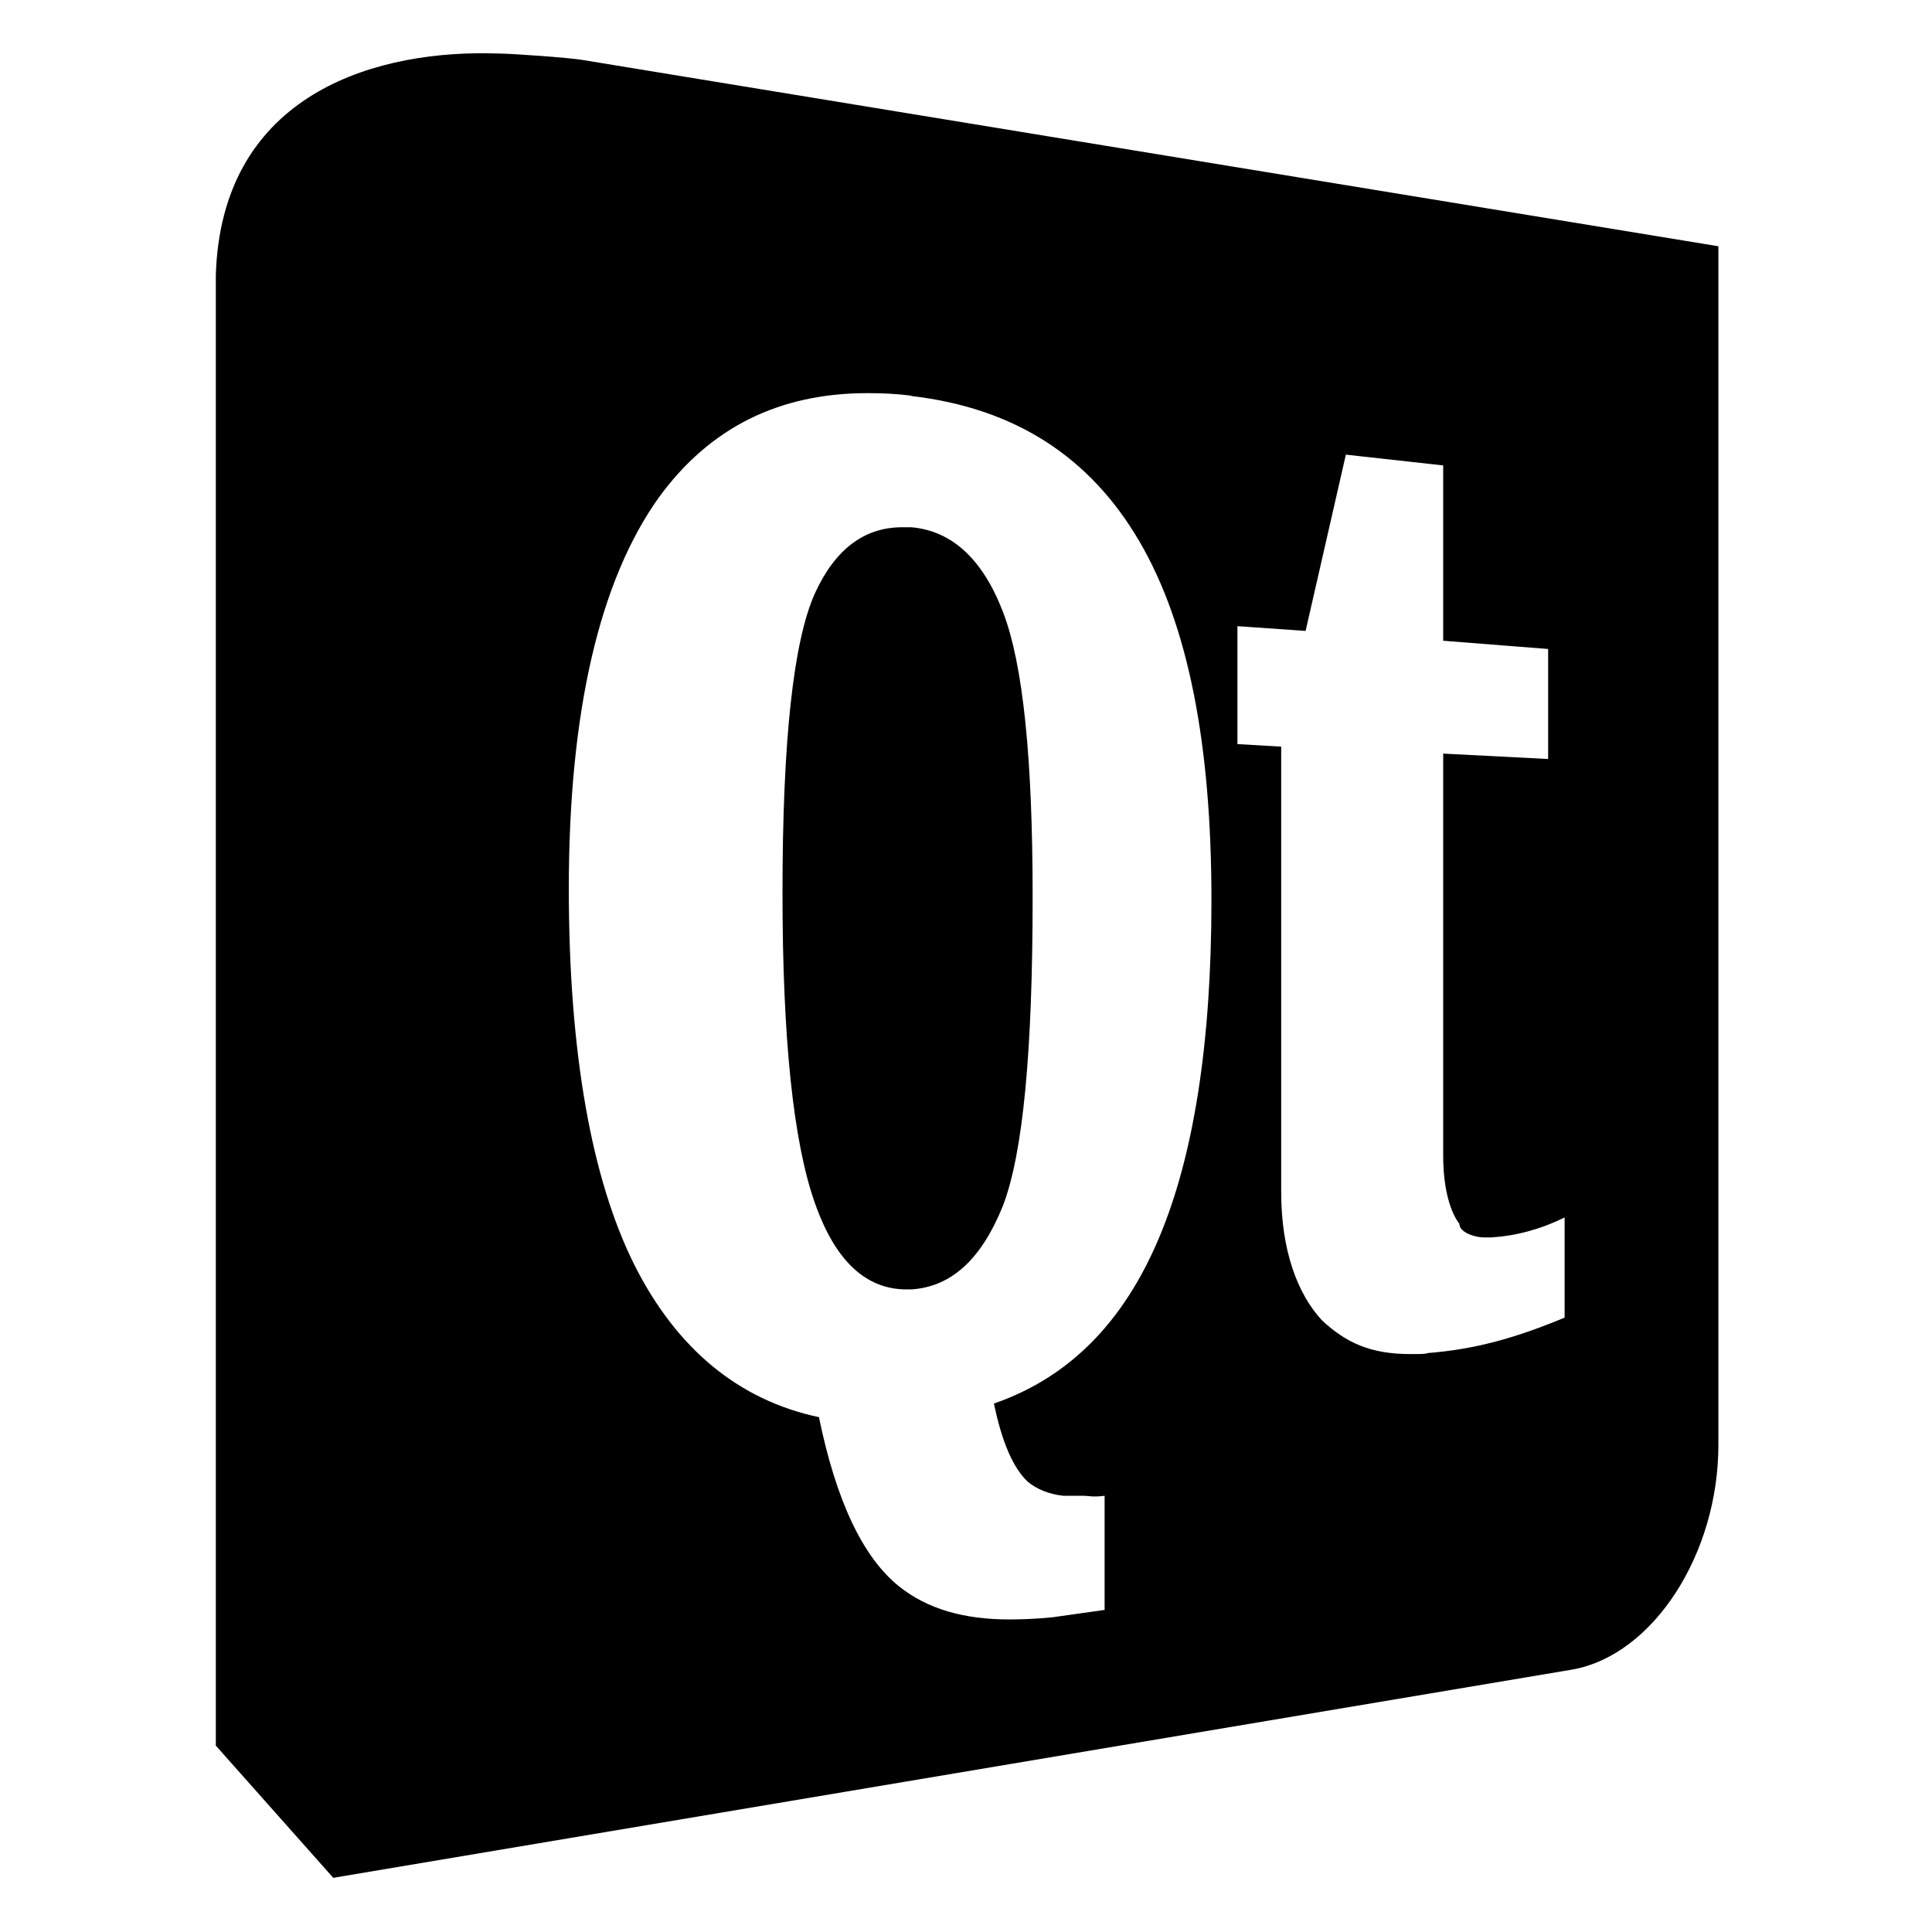
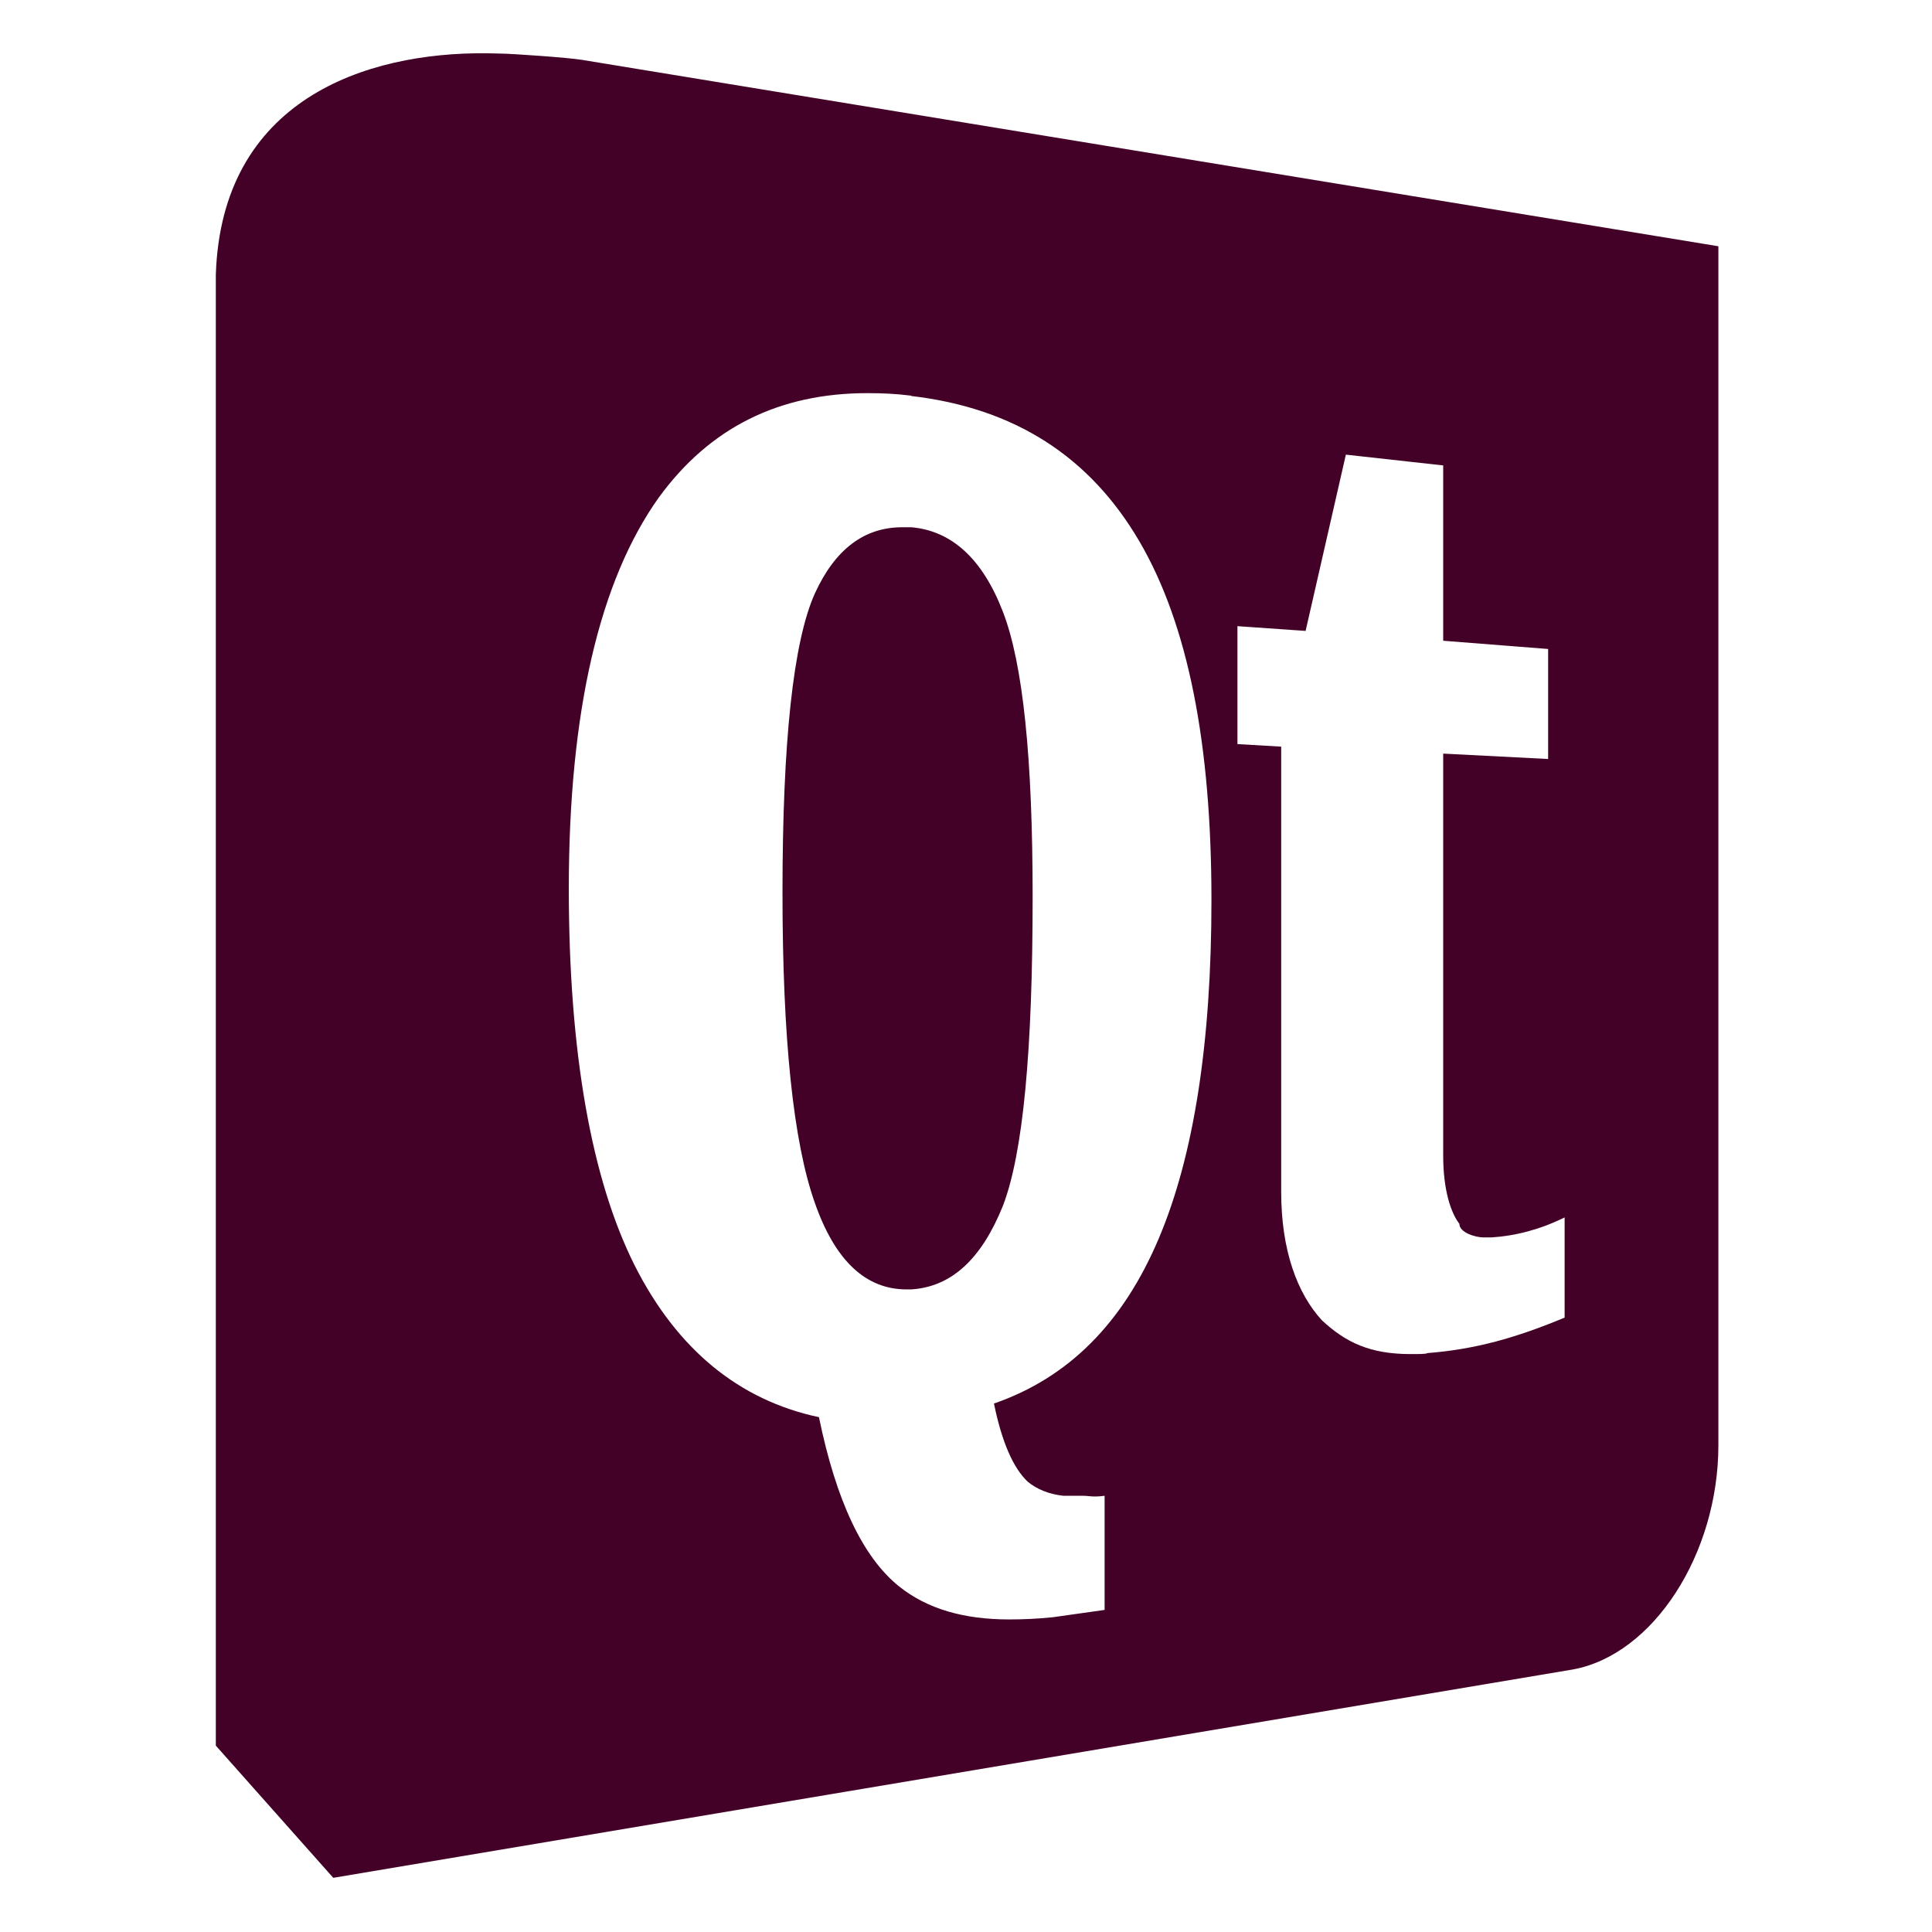
<svg xmlns="http://www.w3.org/2000/svg" version="1.1" id="Ebene_1" x="0px" y="0px" viewBox="0 0 609.4 609.4" enable-background="new 0 0 841.9 595.3" xml:space="preserve" width="609.4" height="609.4">
  <defs id="defs11" />
  <g id="g4151" transform="matrix(2.553,0,0,2.553,-2149,281.5)">
-     <path id="path26" transform="matrix(0.3917,0,0,0.3917,841.8,-110.3)" d="M 153.7 16.9 C 115 16.44 69.7 31.67 67.96 86.81 L 67.96 550.7 L 105 592.4 L 495.9 526.7 C 521.4 522.1 541.9 490.2 541.9 455.9 L 541.9 77.77 L 183.4 18.97 C 179.4 18.3 161.4 17 157.5 16.99 C 156.2 16.94 155 16.91 153.7 16.9 z M 273.5 124.1 C 278.1 124.1 282.7 124.3 287.3 124.9 L 287.3 125 C 320 128.8 343.7 144.2 359.3 170.9 C 374.6 197.1 382 234.6 382 284 C 382 329.2 376.4 364.7 365.4 390.7 C 354.2 417.2 337.1 434.6 313.4 442.8 C 315.9 455 319.5 463.2 324.1 467.5 C 326.9 469.8 330.7 471.4 335.3 471.9 L 335.6 471.9 L 336.3 471.9 L 341.5 471.9 C 343.5 471.9 344.5 472.4 348.3 471.9 L 348.3 507.9 L 332 510.2 C 327.2 510.7 322.6 510.9 318.2 510.9 C 303.9 510.9 292.4 507.6 283.5 500.5 C 272 491.3 263.6 473.4 258.2 447.1 C 233.2 441.8 213.5 425.9 200 399.1 C 186.5 372.1 179.3 332.2 179.3 280.4 C 179.3 224.5 189 183.2 207.7 157 C 223.8 134.9 245.7 124.1 273.5 124.1 z M 424.4 143.5 L 455.1 146.9 L 455.1 202.2 L 488.2 204.8 L 488.2 239.5 L 455.1 237.8 L 455.1 364.7 C 455.1 375.6 457.6 382.8 460.2 386.1 C 460.2 388.9 465.3 390.4 467.8 390.4 L 470.4 390.4 C 478 389.9 485.7 387.9 493.4 384.1 L 493.4 415.7 C 478 422.1 465.3 425.7 450 426.9 C 450 427.2 447.4 427.2 444.8 427.2 C 432.1 427.2 424.4 423.6 416.8 416.5 C 409.1 408.1 404 394.5 404 376.1 L 404 235.6 L 390.2 234.8 L 390.2 197.6 L 411.7 199.1 L 424.4 143.5 z M 284.5 166.4 C 272.5 166.4 263.3 173.3 256.9 187.3 C 250.1 202.5 246.7 233.9 246.7 281.7 C 246.7 327.6 250.1 360.3 256.9 379.5 C 263.3 397.8 273 406.8 285.8 406.8 L 287.3 406.8 C 300.1 406 309.5 397.1 316.2 380.5 C 322.6 363.9 325.6 331.5 325.6 283 C 325.6 239.4 322.6 209.5 316.2 193 C 309.8 176.4 300.1 167.5 287.3 166.4 L 284.5 166.4 z " style="fill:#000000;fill-opacity:1;fill-rule:nonzero;stroke:none" />
+     <path id="path26" transform="matrix(0.3917,0,0,0.3917,841.8,-110.3)" d="M 153.7 16.9 C 115 16.44 69.7 31.67 67.96 86.81 L 67.96 550.7 L 105 592.4 L 495.9 526.7 C 521.4 522.1 541.9 490.2 541.9 455.9 L 541.9 77.77 L 183.4 18.97 C 179.4 18.3 161.4 17 157.5 16.99 C 156.2 16.94 155 16.91 153.7 16.9 z M 273.5 124.1 C 278.1 124.1 282.7 124.3 287.3 124.9 L 287.3 125 C 320 128.8 343.7 144.2 359.3 170.9 C 374.6 197.1 382 234.6 382 284 C 382 329.2 376.4 364.7 365.4 390.7 C 354.2 417.2 337.1 434.6 313.4 442.8 C 315.9 455 319.5 463.2 324.1 467.5 C 326.9 469.8 330.7 471.4 335.3 471.9 L 335.6 471.9 L 336.3 471.9 L 341.5 471.9 C 343.5 471.9 344.5 472.4 348.3 471.9 L 348.3 507.9 L 332 510.2 C 327.2 510.7 322.6 510.9 318.2 510.9 C 303.9 510.9 292.4 507.6 283.5 500.5 C 272 491.3 263.6 473.4 258.2 447.1 C 233.2 441.8 213.5 425.9 200 399.1 C 186.5 372.1 179.3 332.2 179.3 280.4 C 179.3 224.5 189 183.2 207.7 157 C 223.8 134.9 245.7 124.1 273.5 124.1 z M 424.4 143.5 L 455.1 146.9 L 455.1 202.2 L 488.2 204.8 L 488.2 239.5 L 455.1 237.8 L 455.1 364.7 C 455.1 375.6 457.6 382.8 460.2 386.1 C 460.2 388.9 465.3 390.4 467.8 390.4 L 470.4 390.4 C 478 389.9 485.7 387.9 493.4 384.1 L 493.4 415.7 C 478 422.1 465.3 425.7 450 426.9 C 450 427.2 447.4 427.2 444.8 427.2 C 432.1 427.2 424.4 423.6 416.8 416.5 C 409.1 408.1 404 394.5 404 376.1 L 404 235.6 L 390.2 234.8 L 390.2 197.6 L 411.7 199.1 L 424.4 143.5 z M 284.5 166.4 C 272.5 166.4 263.3 173.3 256.9 187.3 C 250.1 202.5 246.7 233.9 246.7 281.7 C 246.7 327.6 250.1 360.3 256.9 379.5 C 263.3 397.8 273 406.8 285.8 406.8 L 287.3 406.8 C 300.1 406 309.5 397.1 316.2 380.5 C 322.6 363.9 325.6 331.5 325.6 283 C 325.6 239.4 322.6 209.5 316.2 193 C 309.8 176.4 300.1 167.5 287.3 166.4 L 284.5 166.4 z " style="fill:#440128;fill-opacity:1;fill-rule:nonzero;stroke:none" />
  </g>
</svg>
